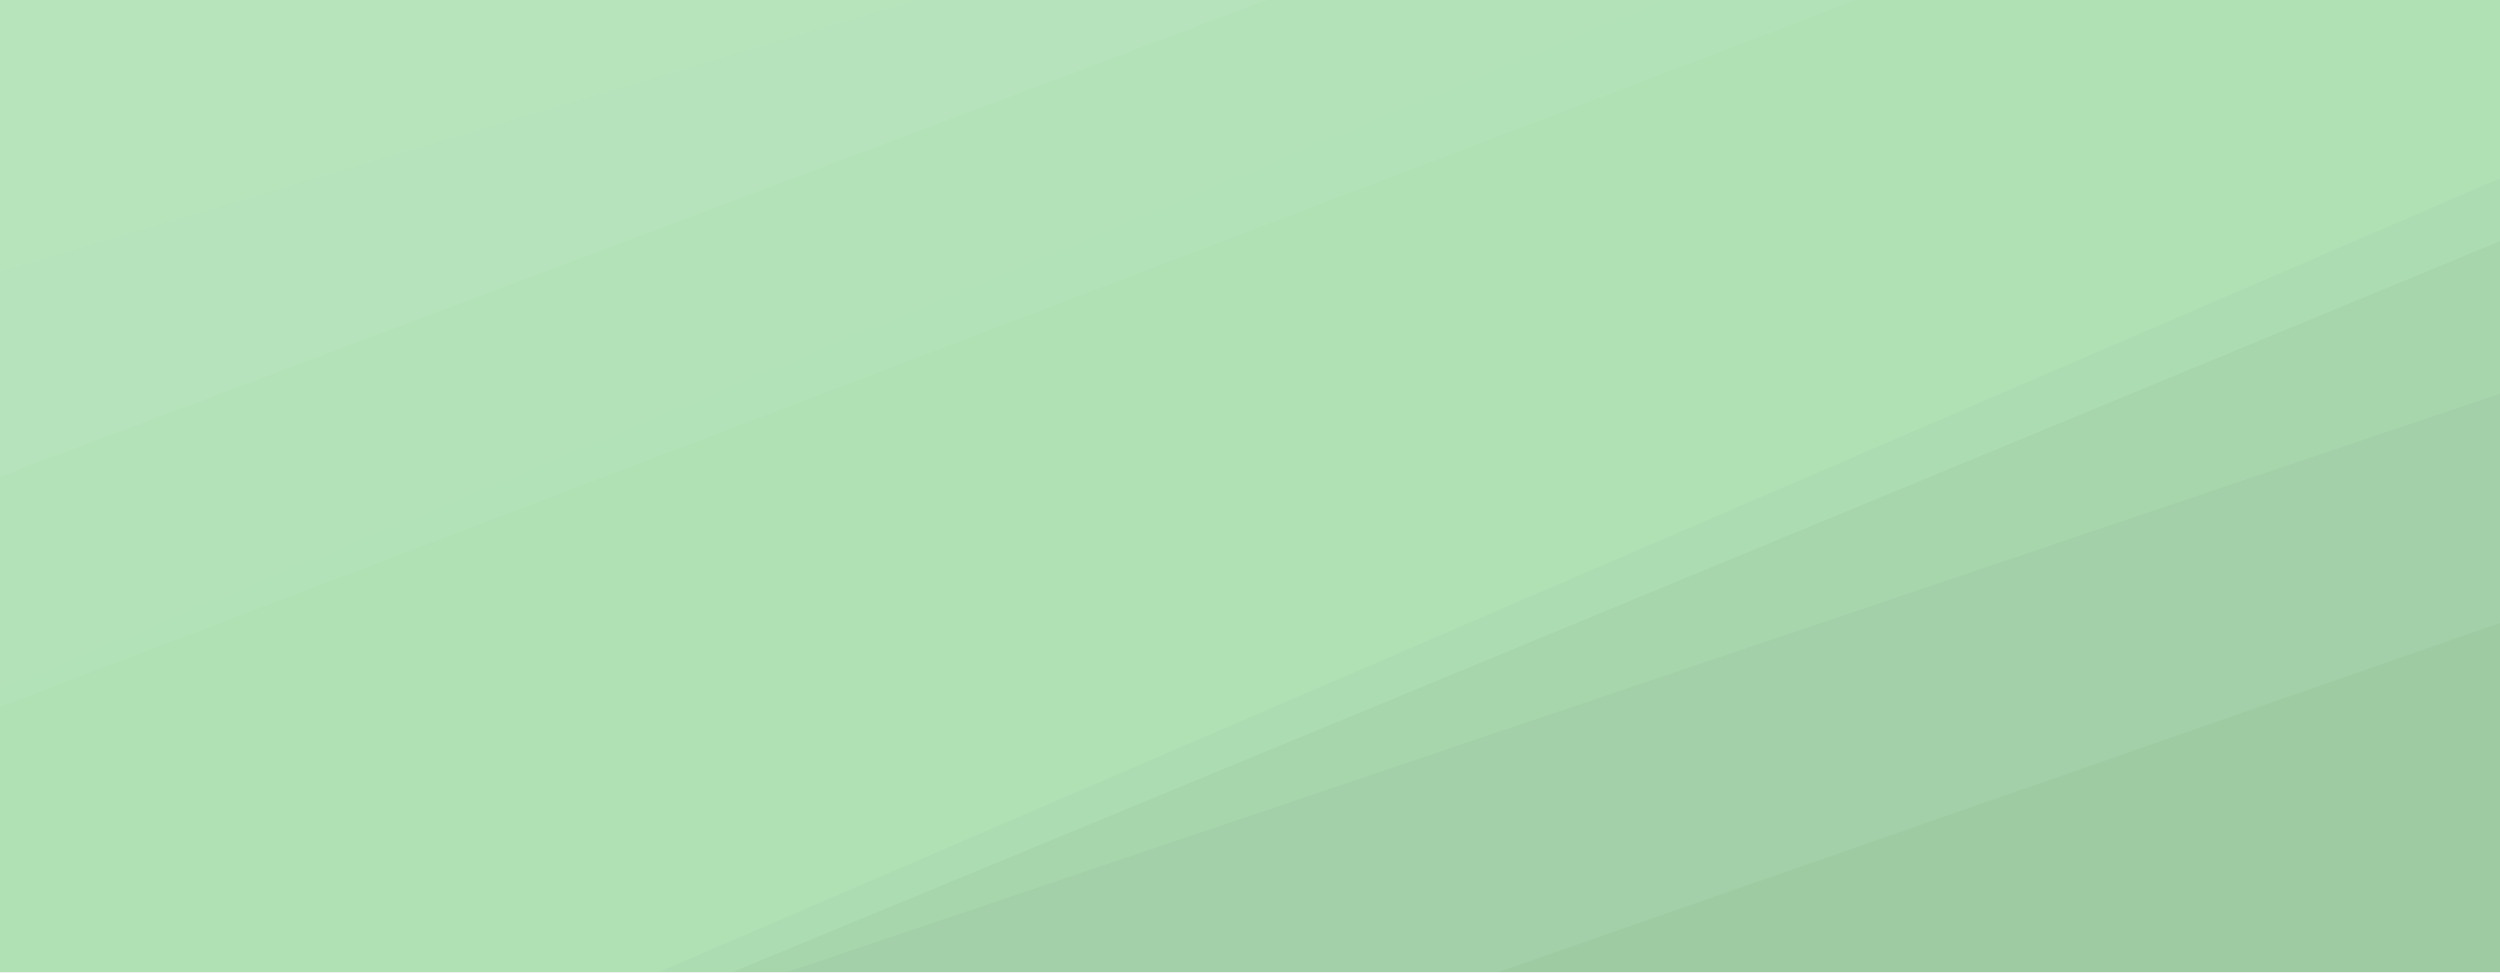
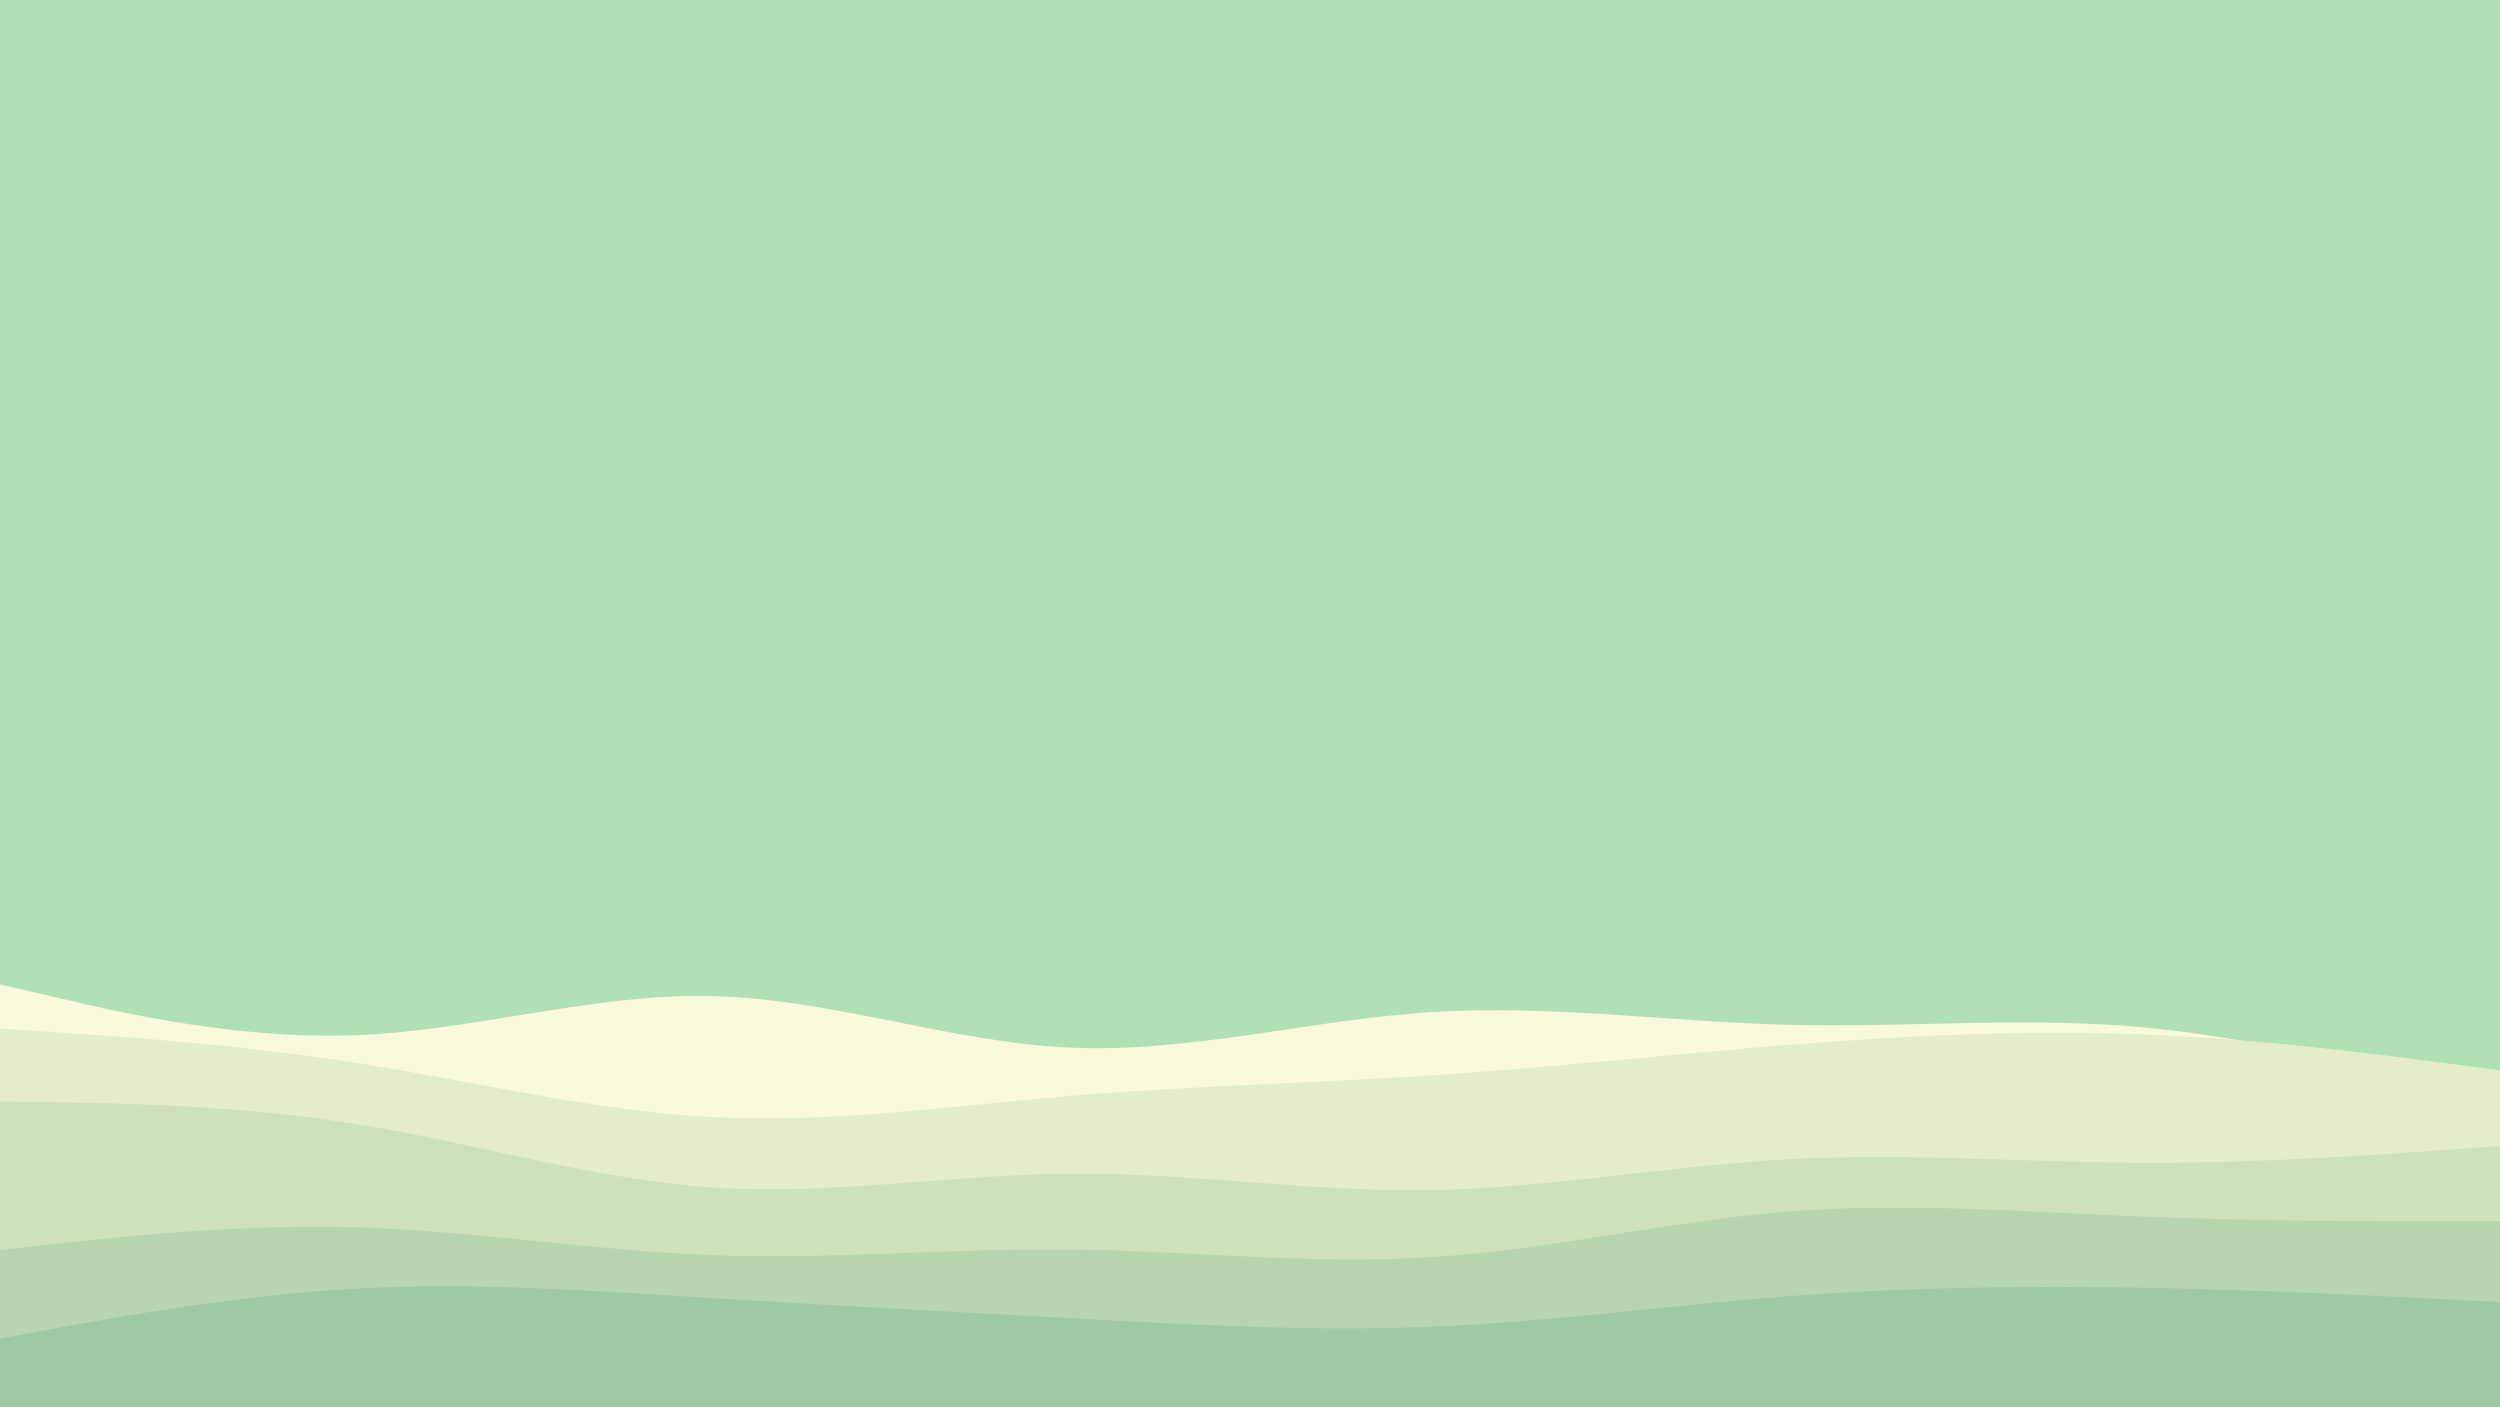
- <svg xmlns="http://www.w3.org/2000/svg" version="1.1" width="1440" height="560" preserveAspectRatio="none" viewBox="0 0 1440 560">
-   <g mask="url(&quot;#SvgjsMask2894&quot;)" fill="none">
-     <rect width="1440" height="560" x="0" y="0" fill="url(#SvgjsLinearGradient2895)" />
-     <path d="M0 0L528.07 0L0 156.49z" fill="rgba(255, 255, 255, .1)" />
-     <path d="M0 156.49L528.07 0L729.63 0L0 274.48z" fill="rgba(255, 255, 255, .075)" />
-     <path d="M0 274.48L729.63 0L958.52 0L0 396.96z" fill="rgba(255, 255, 255, .05)" />
-     <path d="M0 396.96L958.52 0L1069.24 0L0 407.14z" fill="rgba(255, 255, 255, .025)" />
-     <path d="M1440 560L862.57 560L1440 358.78z" fill="rgba(0, 0, 0, .1)" />
-     <path d="M1440 358.78L862.57 560L453.08 560L1440 226.69z" fill="rgba(0, 0, 0, .075)" />
-     <path d="M1440 226.69L453.08 560L421.55 560L1440 138.88z" fill="rgba(0, 0, 0, .05)" />
-     <path d="M1440 138.88L421.55 560L379.35 560L1440 102.75z" fill="rgba(0, 0, 0, .025)" />
-   </g>
-   <defs>
-     <mask id="SvgjsMask2894">
-       <rect width="1440" height="560" fill="#ffffff" />
-     </mask>
-     <linearGradient x1="15.28%" y1="-39.29%" x2="84.72%" y2="139.29%" gradientUnits="userSpaceOnUse" id="SvgjsLinearGradient2895">
-       <stop stop-color="rgba(241, 243, 209, 1)" offset="0" />
-       <stop stop-color="rgba(176, 225, 181, 1)" offset="0" />
-     </linearGradient>
-   </defs>
+ <svg xmlns="http://www.w3.org/2000/svg" id="visual" viewBox="0 0 960 540" width="960" height="540" version="1.1">
+   <rect x="0" y="0" width="960" height="540" fill="#B0E1B5" />
+   <path d="M0 378L22.8 383.3C45.7 388.7 91.3 399.3 137 397.5C182.7 395.7 228.3 381.3 274 382.5C319.7 383.7 365.3 400.3 411.2 402.3C457 404.3 503 391.7 548.8 388.7C594.7 385.7 640.3 392.3 686 393.5C731.7 394.7 777.3 390.3 823 394.5C868.7 398.7 914.3 411.3 937.2 417.7L960 424L960 541L937.2 541C914.3 541 868.7 541 823 541C777.3 541 731.7 541 686 541C640.3 541 594.7 541 548.8 541C503 541 457 541 411.2 541C365.3 541 319.7 541 274 541C228.3 541 182.7 541 137 541C91.3 541 45.7 541 22.8 541L0 541Z" fill="#f8fadb" />
+   <path d="M0 395L22.8 396.5C45.7 398 91.3 401 137 408.2C182.7 415.3 228.3 426.7 274 429C319.7 431.3 365.3 424.7 411.2 420.8C457 417 503 416 548.8 413C594.7 410 640.3 405 686 401.3C731.7 397.7 777.3 395.3 823 397.2C868.7 399 914.3 405 937.2 408L960 411L960 541L937.2 541C914.3 541 868.7 541 823 541C777.3 541 731.7 541 686 541C640.3 541 594.7 541 548.8 541C503 541 457 541 411.2 541C365.3 541 319.7 541 274 541C228.3 541 182.7 541 137 541C91.3 541 45.7 541 22.8 541L0 541Z" fill="#e4edca" />
+   <path d="M0 423L22.8 423.3C45.7 423.7 91.3 424.3 137 431.7C182.7 439 228.3 453 274 456C319.7 459 365.3 451 411.2 450.7C457 450.3 503 457.7 548.8 457C594.7 456.3 640.3 447.7 686 445.2C731.7 442.7 777.3 446.3 823 446.5C868.7 446.7 914.3 443.3 937.2 441.7L960 440L960 541L937.2 541C914.3 541 868.7 541 823 541C777.3 541 731.7 541 686 541C640.3 541 594.7 541 548.8 541C503 541 457 541 411.2 541C365.3 541 319.7 541 274 541C228.3 541 182.7 541 137 541C91.3 541 45.7 541 22.8 541L0 541Z" fill="#cee1bb" />
+   <path d="M0 480L22.8 477.5C45.7 475 91.3 470 137 471.3C182.7 472.7 228.3 480.3 274 482C319.7 483.7 365.3 479.3 411.2 479.8C457 480.3 503 485.7 548.8 482.8C594.7 480 640.3 469 686 465.3C731.7 461.7 777.3 465.3 823 467.2C868.7 469 914.3 469 937.2 469L960 469L960 541L937.2 541C914.3 541 868.7 541 823 541C777.3 541 731.7 541 686 541C640.3 541 594.7 541 548.8 541C503 541 457 541 411.2 541C365.3 541 319.7 541 274 541C228.3 541 182.7 541 137 541C91.3 541 45.7 541 22.8 541L0 541Z" fill="#b7d5ae" />
+   <path d="M0 514L22.8 509.8C45.7 505.7 91.3 497.3 137 494.8C182.7 492.3 228.3 495.7 274 498.5C319.7 501.3 365.3 503.7 411.2 506.2C457 508.7 503 511.3 548.8 509.5C594.7 507.7 640.3 501.3 686 497.8C731.7 494.3 777.3 493.7 823 494.5C868.7 495.3 914.3 497.7 937.2 498.8L960 500L960 541L937.2 541C914.3 541 868.7 541 823 541C777.3 541 731.7 541 686 541C640.3 541 594.7 541 548.8 541C503 541 457 541 411.2 541C365.3 541 319.7 541 274 541C228.3 541 182.7 541 137 541C91.3 541 45.7 541 22.8 541L0 541Z" fill="#9ecaa3" />
</svg>
